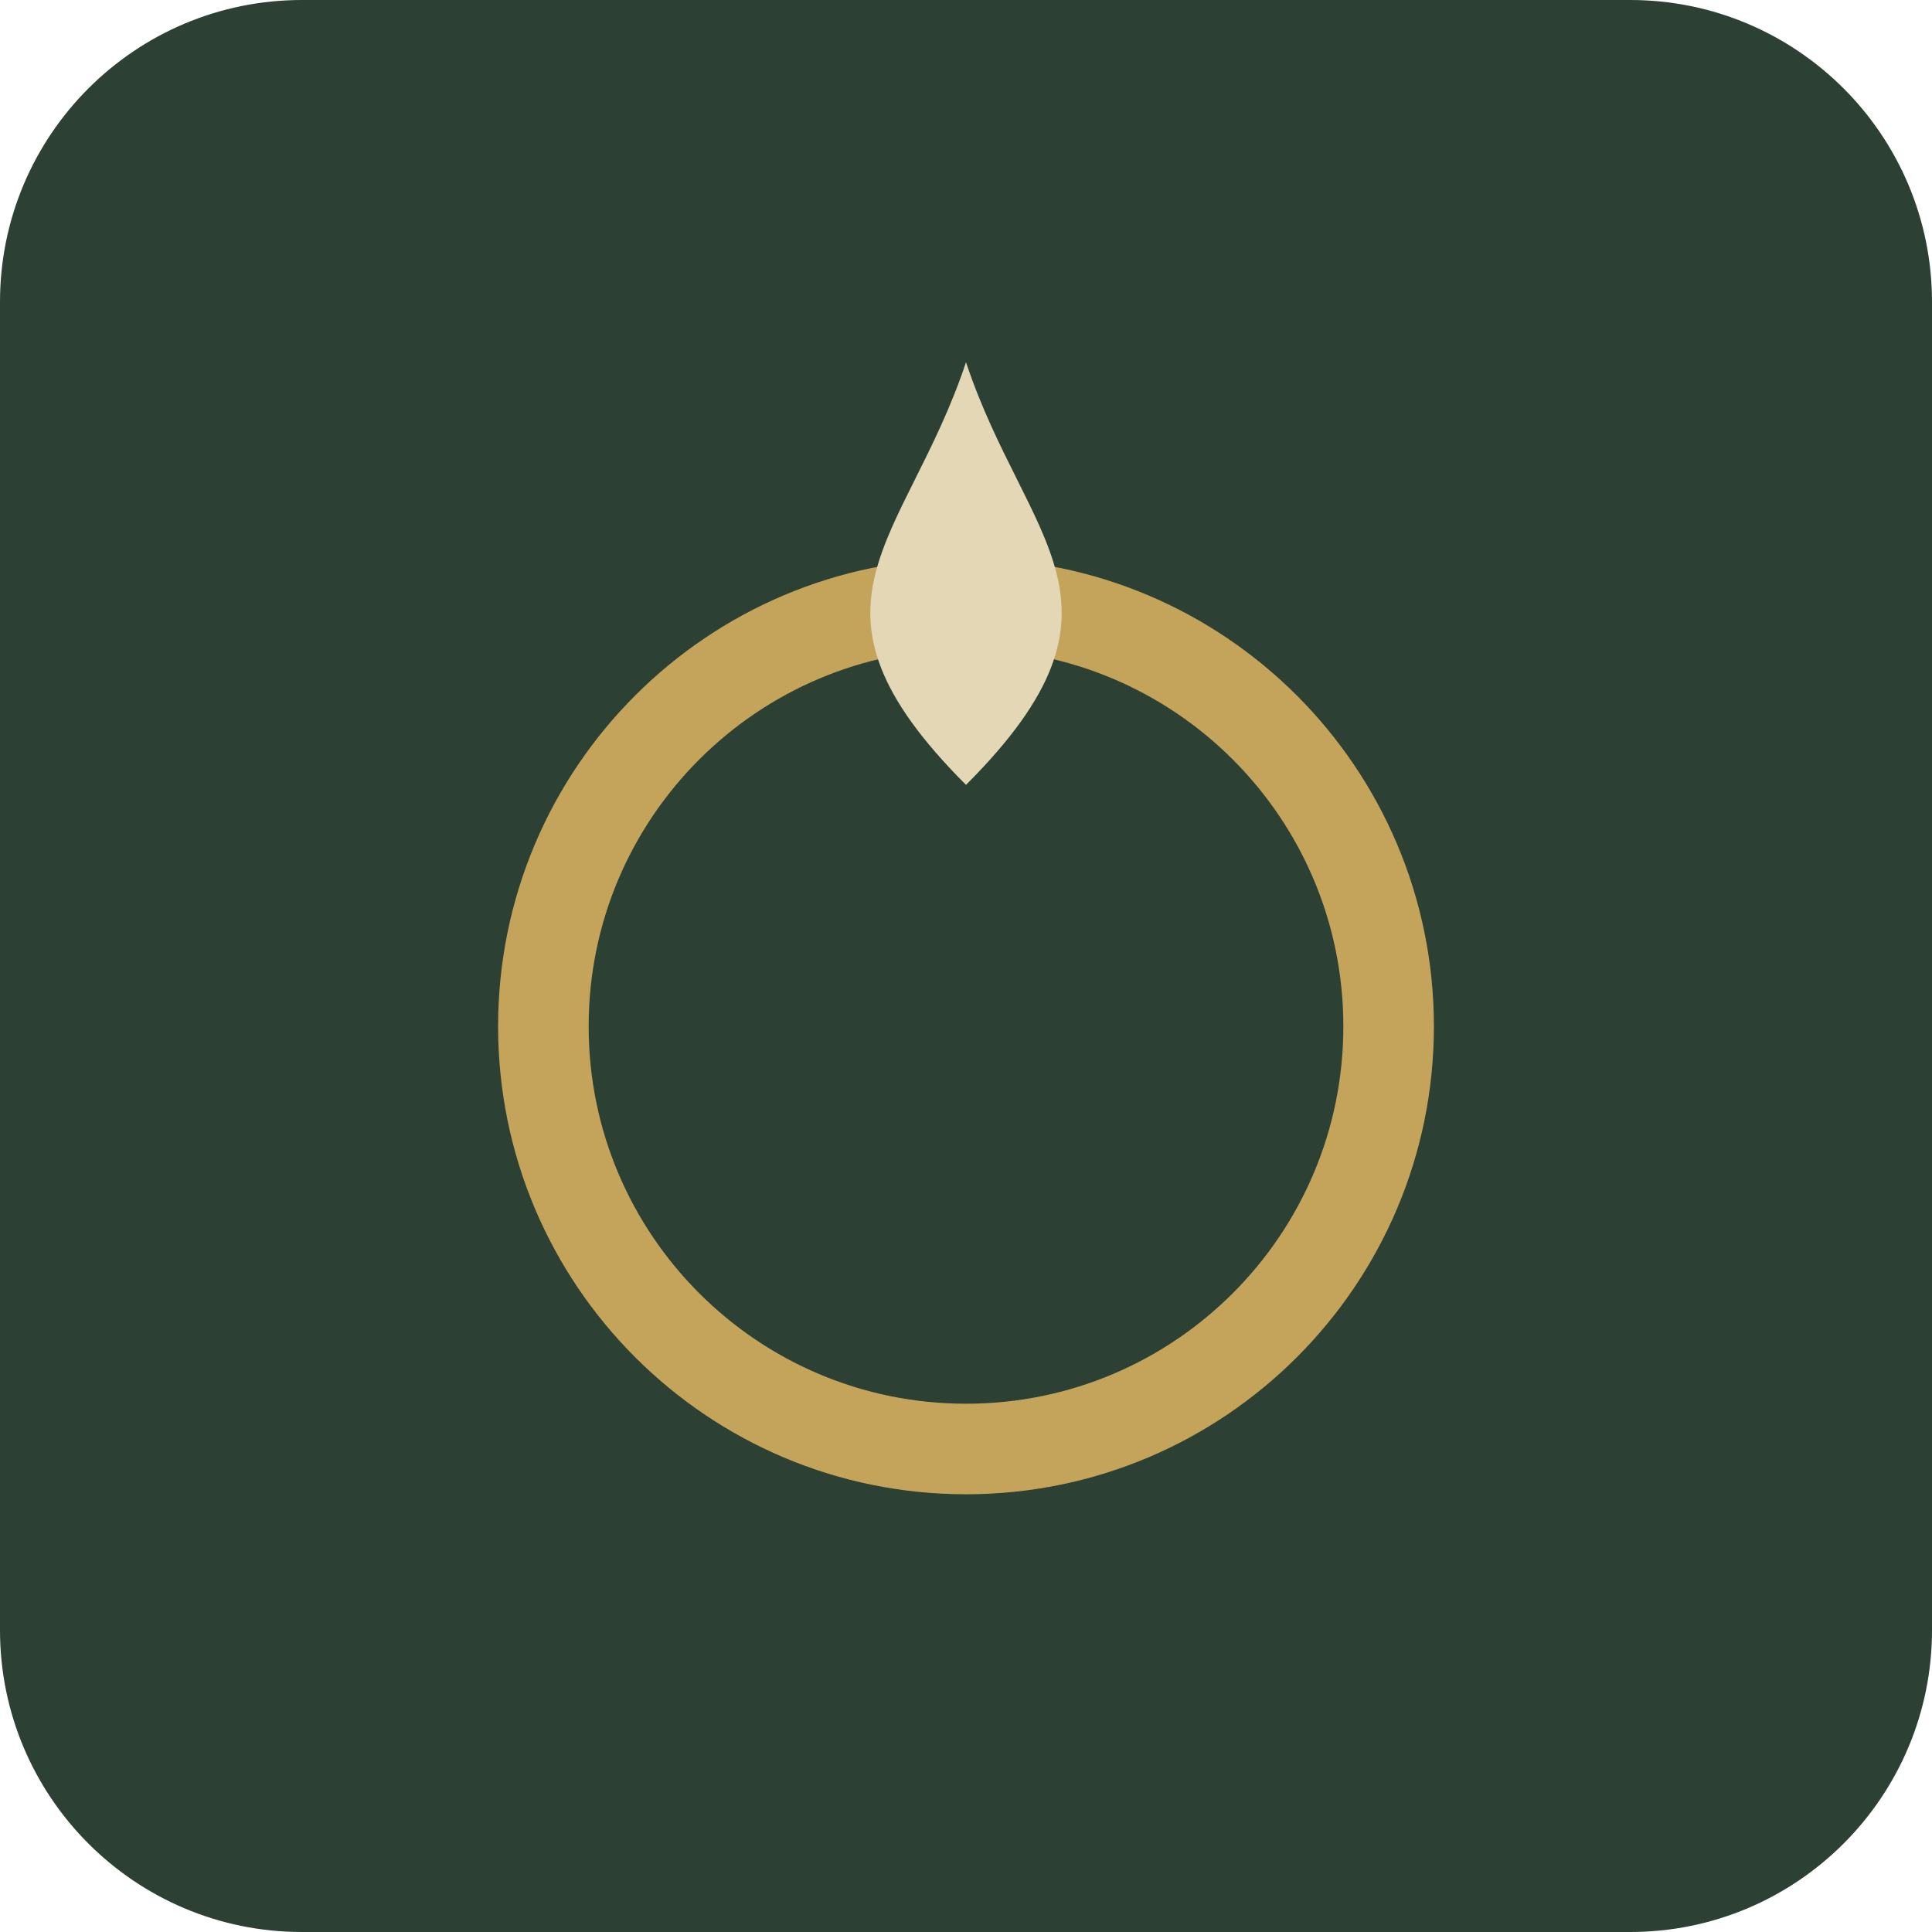
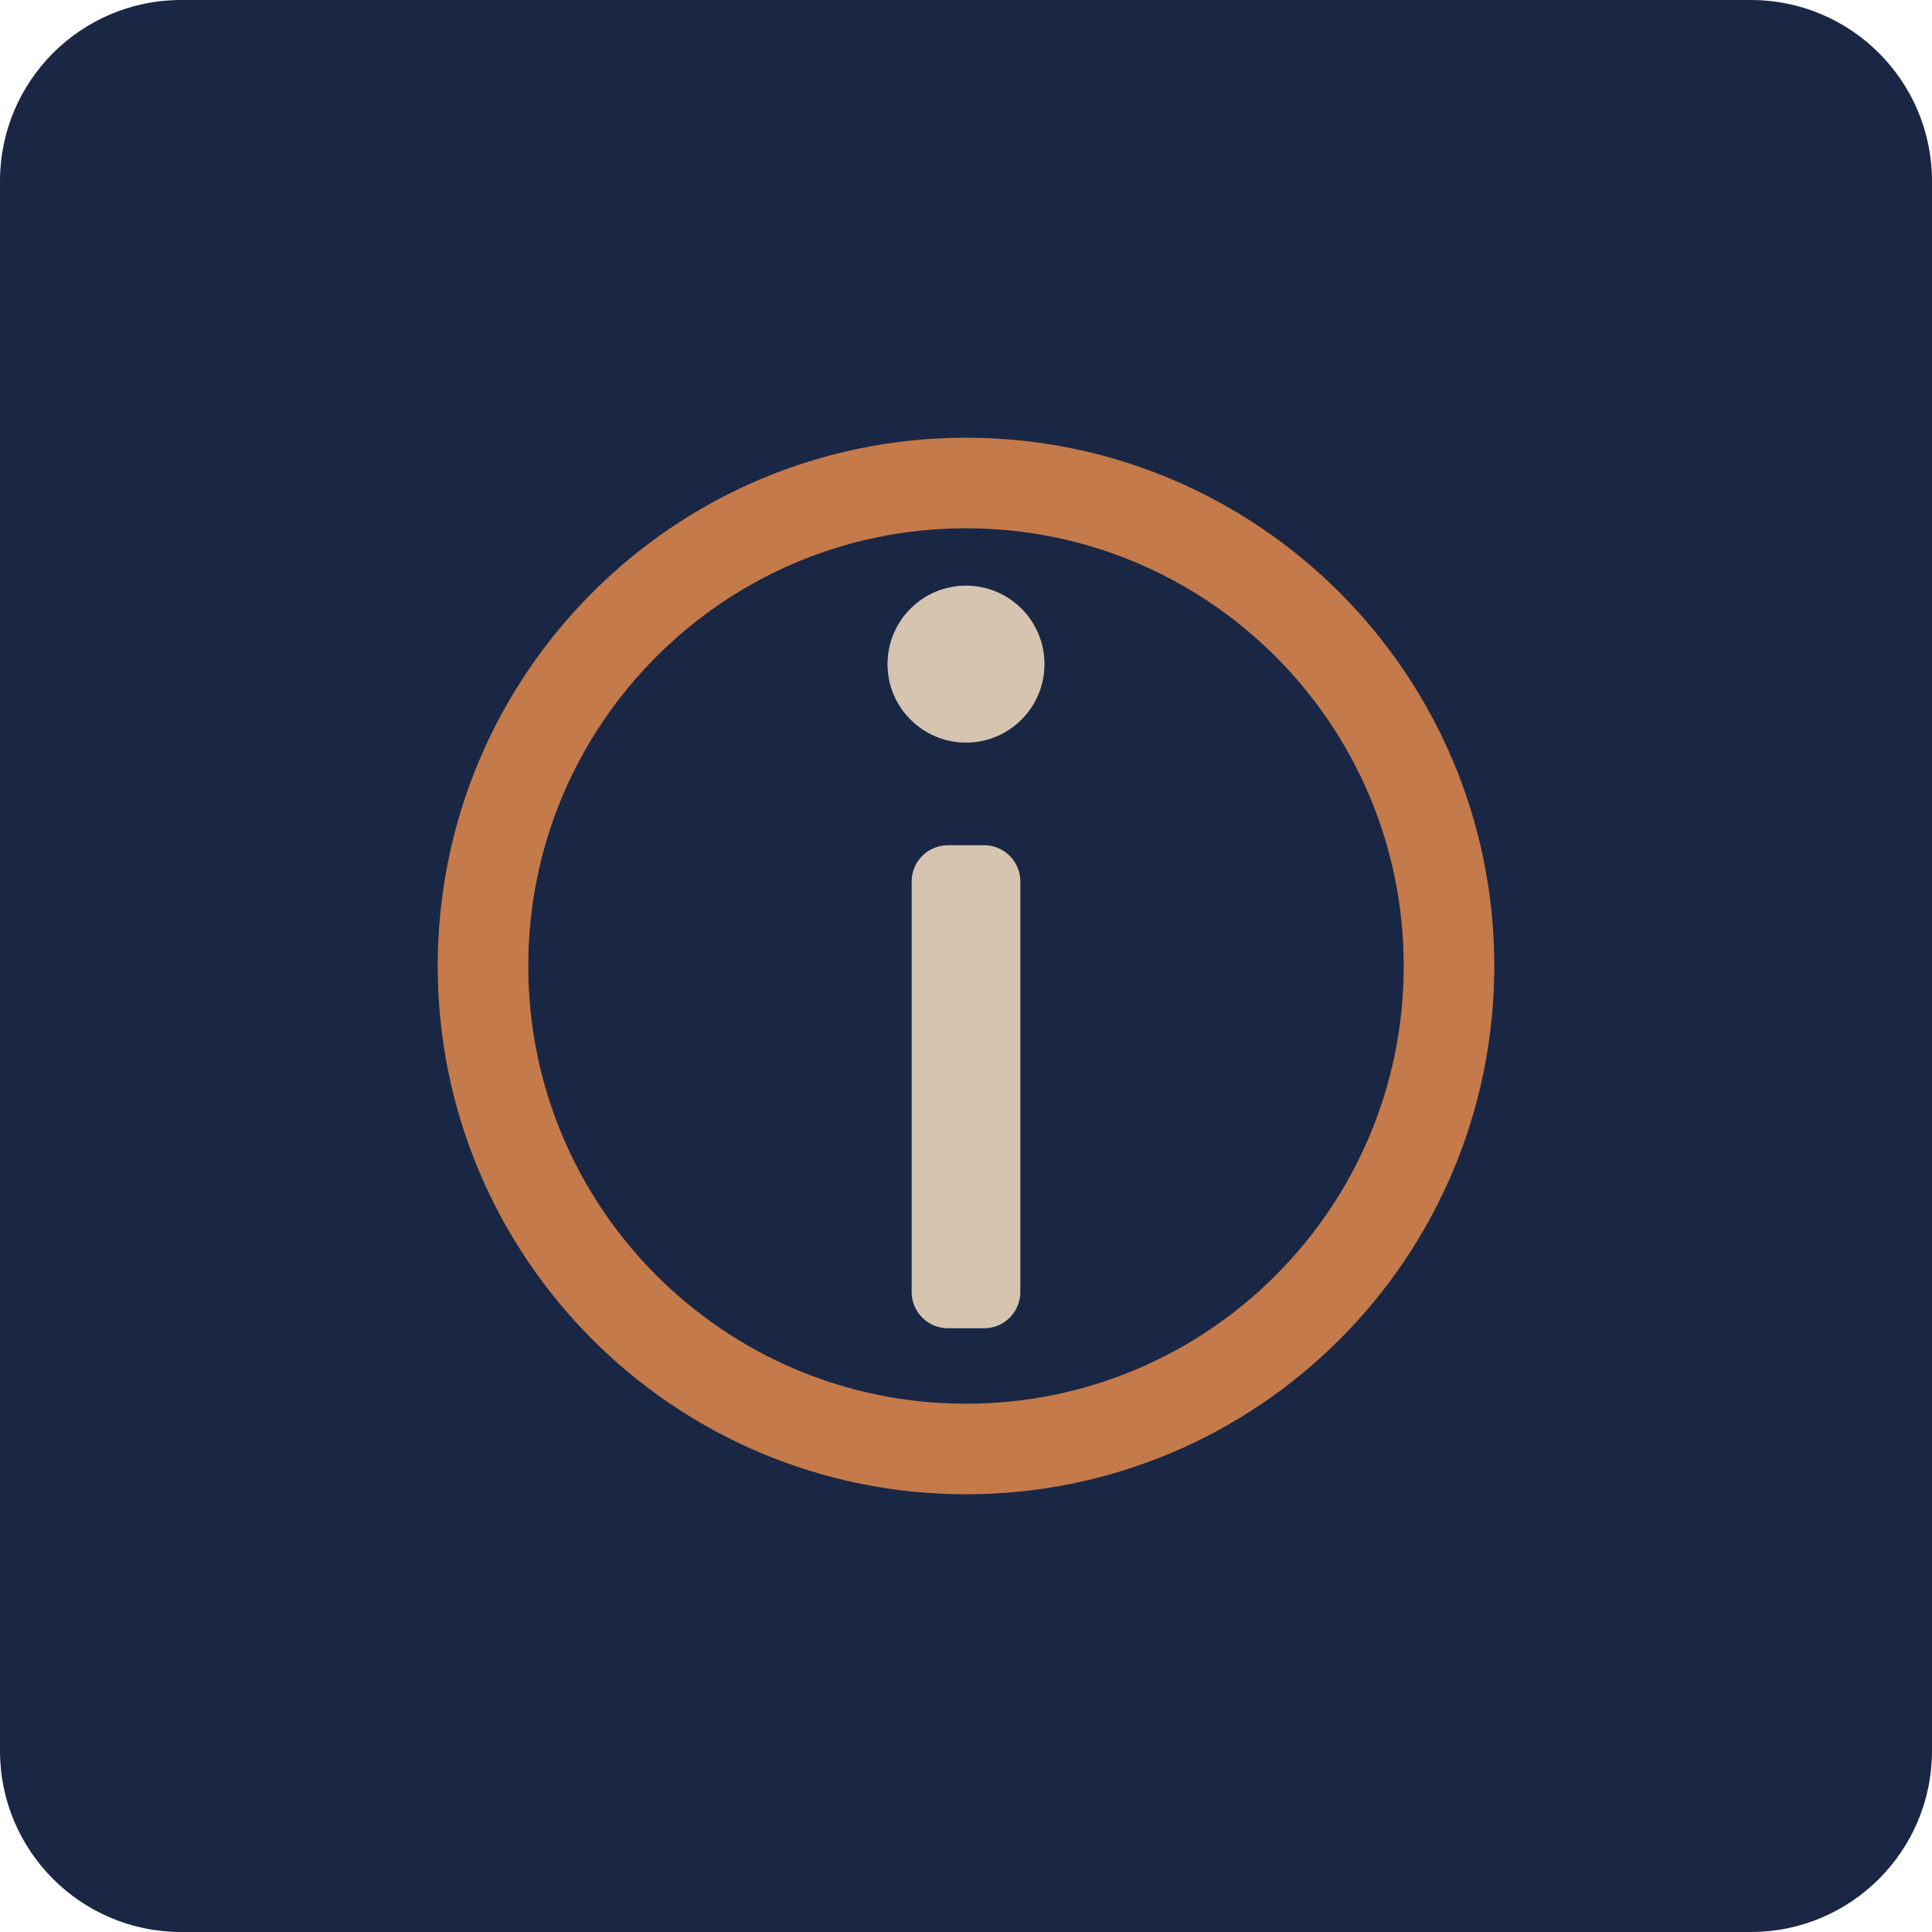
- <svg xmlns="http://www.w3.org/2000/svg" viewBox="0 0 64 64" role="img" aria-label="국제웨딩컨설팅">
-   <rect width="64" height="64" rx="10" fill="#2c4034" />
-   <circle cx="32" cy="34" r="14" fill="none" stroke="#c4a35a" stroke-width="3" />
-   <path d="M32 12 C34 18 38 20 32 26 C26 20 30 18 32 12 Z" fill="#e4d7b5" />
+ <svg xmlns="http://www.w3.org/2000/svg" viewBox="0 0 64 64" role="img" aria-label="국제결혼정보센터">
+   <rect width="64" height="64" rx="6" fill="#1a2744" />
+   <circle cx="32" cy="32" r="16" fill="none" stroke="#c47a4a" stroke-width="3" />
+   <circle cx="32" cy="22" r="2.6" fill="#d4c4b0" />
+   <rect x="30.2" y="28" width="3.6" height="16" rx="1.2" fill="#d4c4b0" />
</svg>
